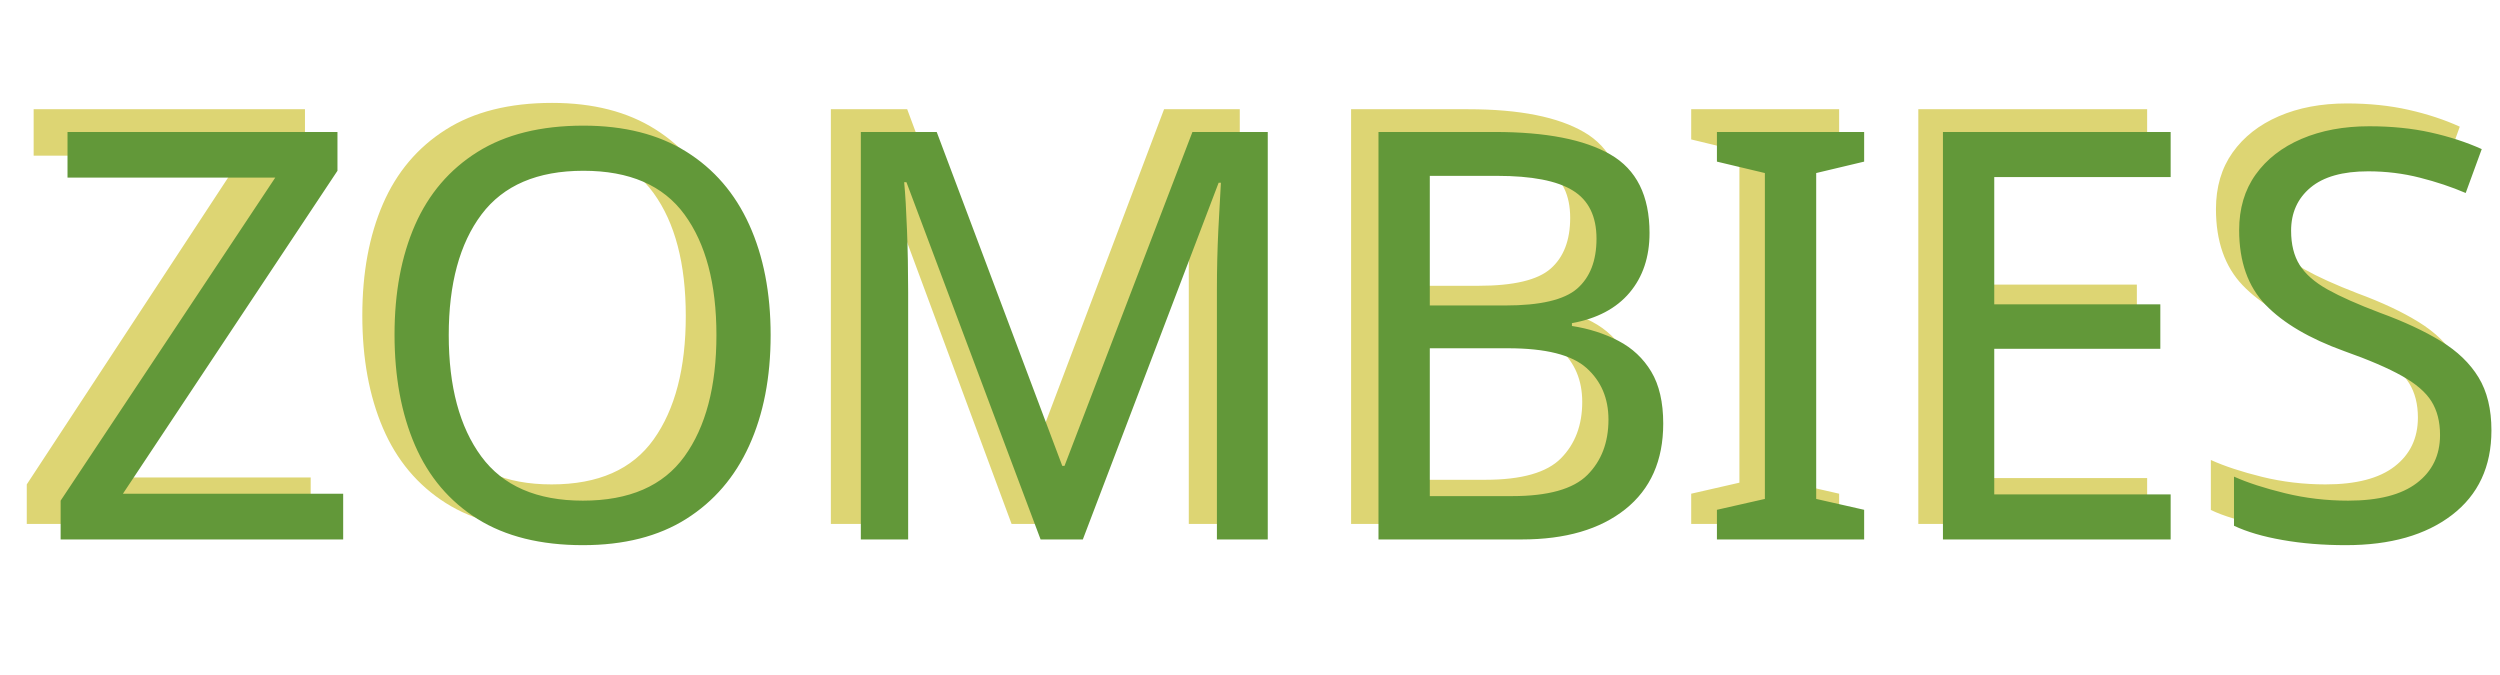
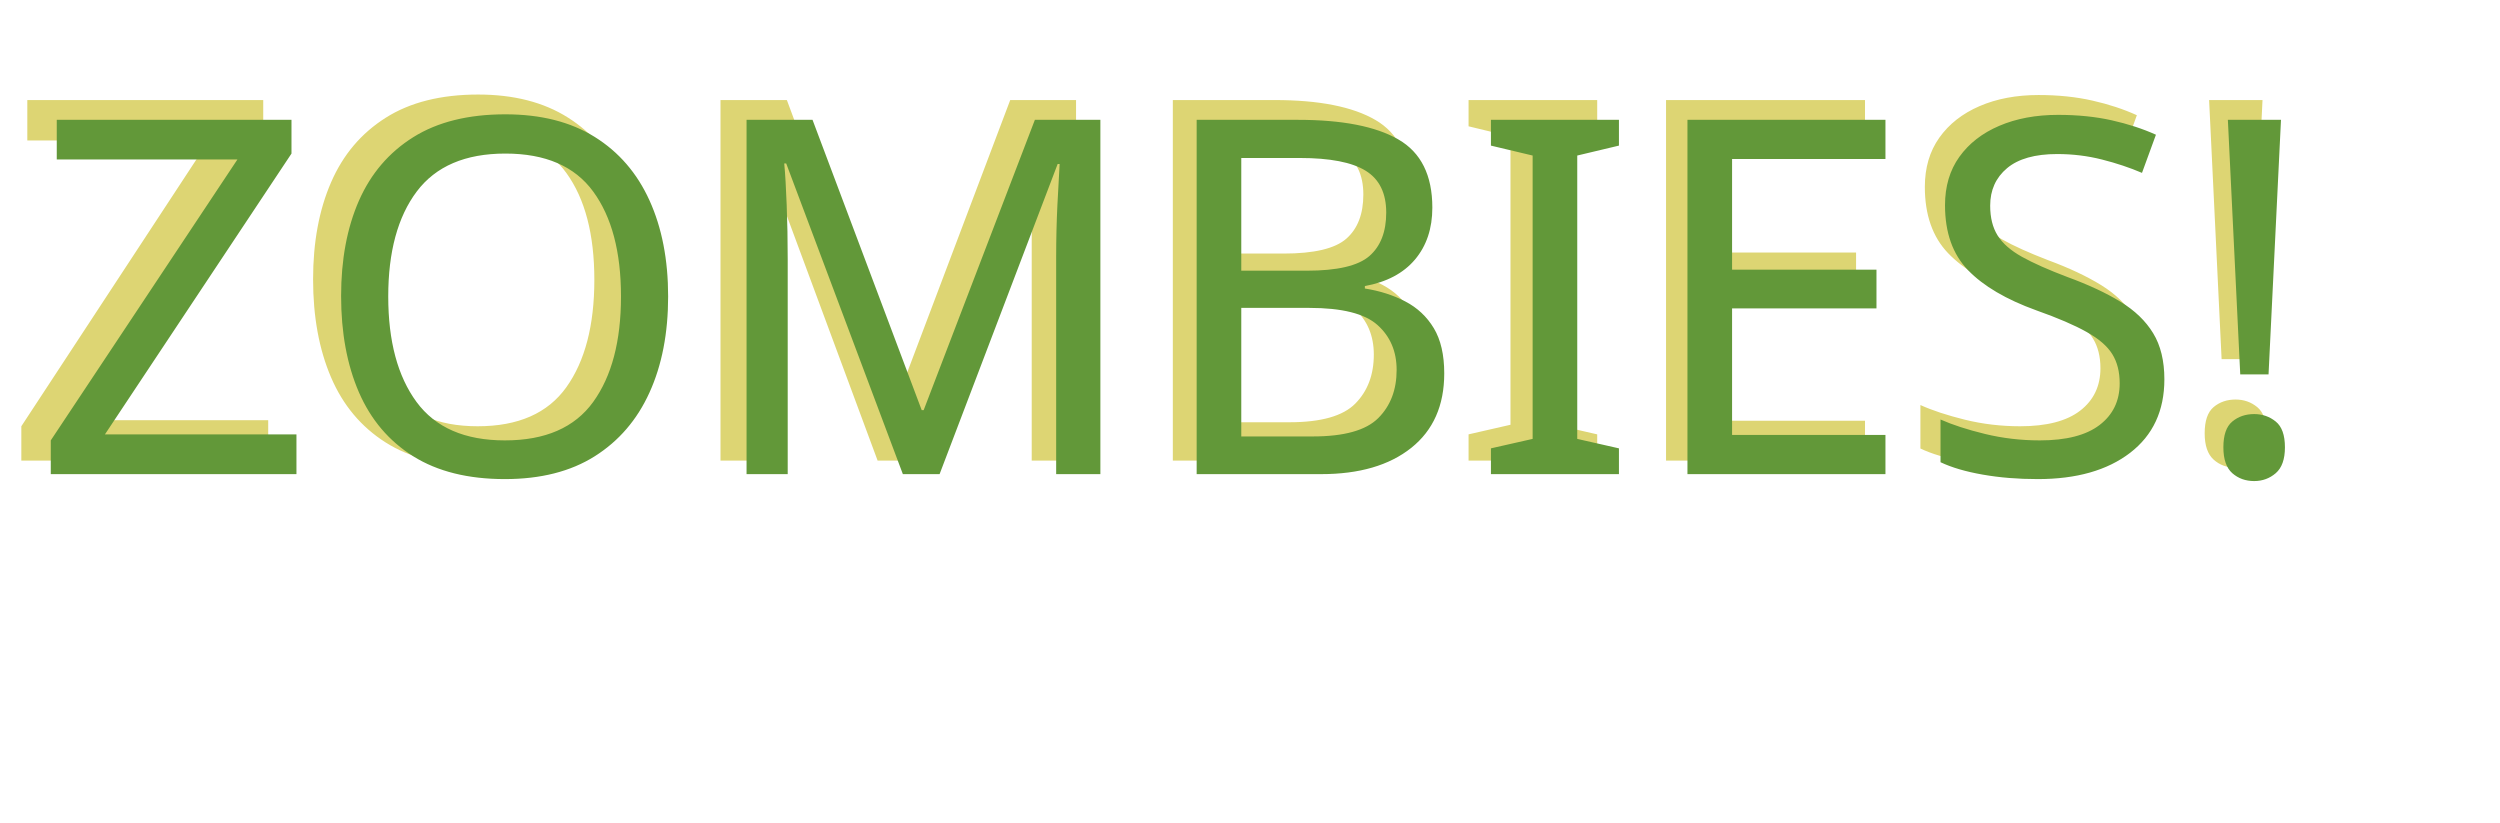
- <svg xmlns="http://www.w3.org/2000/svg" viewBox="-0.446 1.166 499.36 134.751" width="499.36" height="134.751">
-   <text style="fill: rgb(221, 213, 115); font-family: 'Bauhaus 93'; font-size: 116px; white-space: pre;" x="49.088" y="104.684" transform="matrix(0.987603, 0, 0, 1, -47.93121, 1.128668)">ZOMBIES!</text>
-   <text style="fill: rgb(98, 152, 57); font-family: 'Bauhaus 93'; font-size: 114px; white-space: pre;" x="7.336" y="108.917" transform="matrix(1, 0, 0, 1, 7.105427357601002e-15, 7.105427357601002e-15)">ZOMBIES!</text>
+ <svg xmlns="http://www.w3.org/2000/svg" width="574.304" height="188.918">
+   <text style="fill: rgb(221, 213, 115); font-family: 'Bauhaus 93', 'MV Boli'; font-size: 116px; white-space: pre;" x="49.088" y="104.684" transform="matrix(0.987603, 0, 0, 1, -47.93121, 1.128668)">ZOMBIES!</text>
+   <text style="fill: rgb(98, 152, 57); font-family: 'Bauhaus 93', 'MV Boli'; font-size: 114px; white-space: pre;" x="7.336" y="108.917" transform="matrix(1, 0, 0, 1, 7.105427357601002e-15, 7.105427357601002e-15)">ZOMBIES!</text>
</svg>
